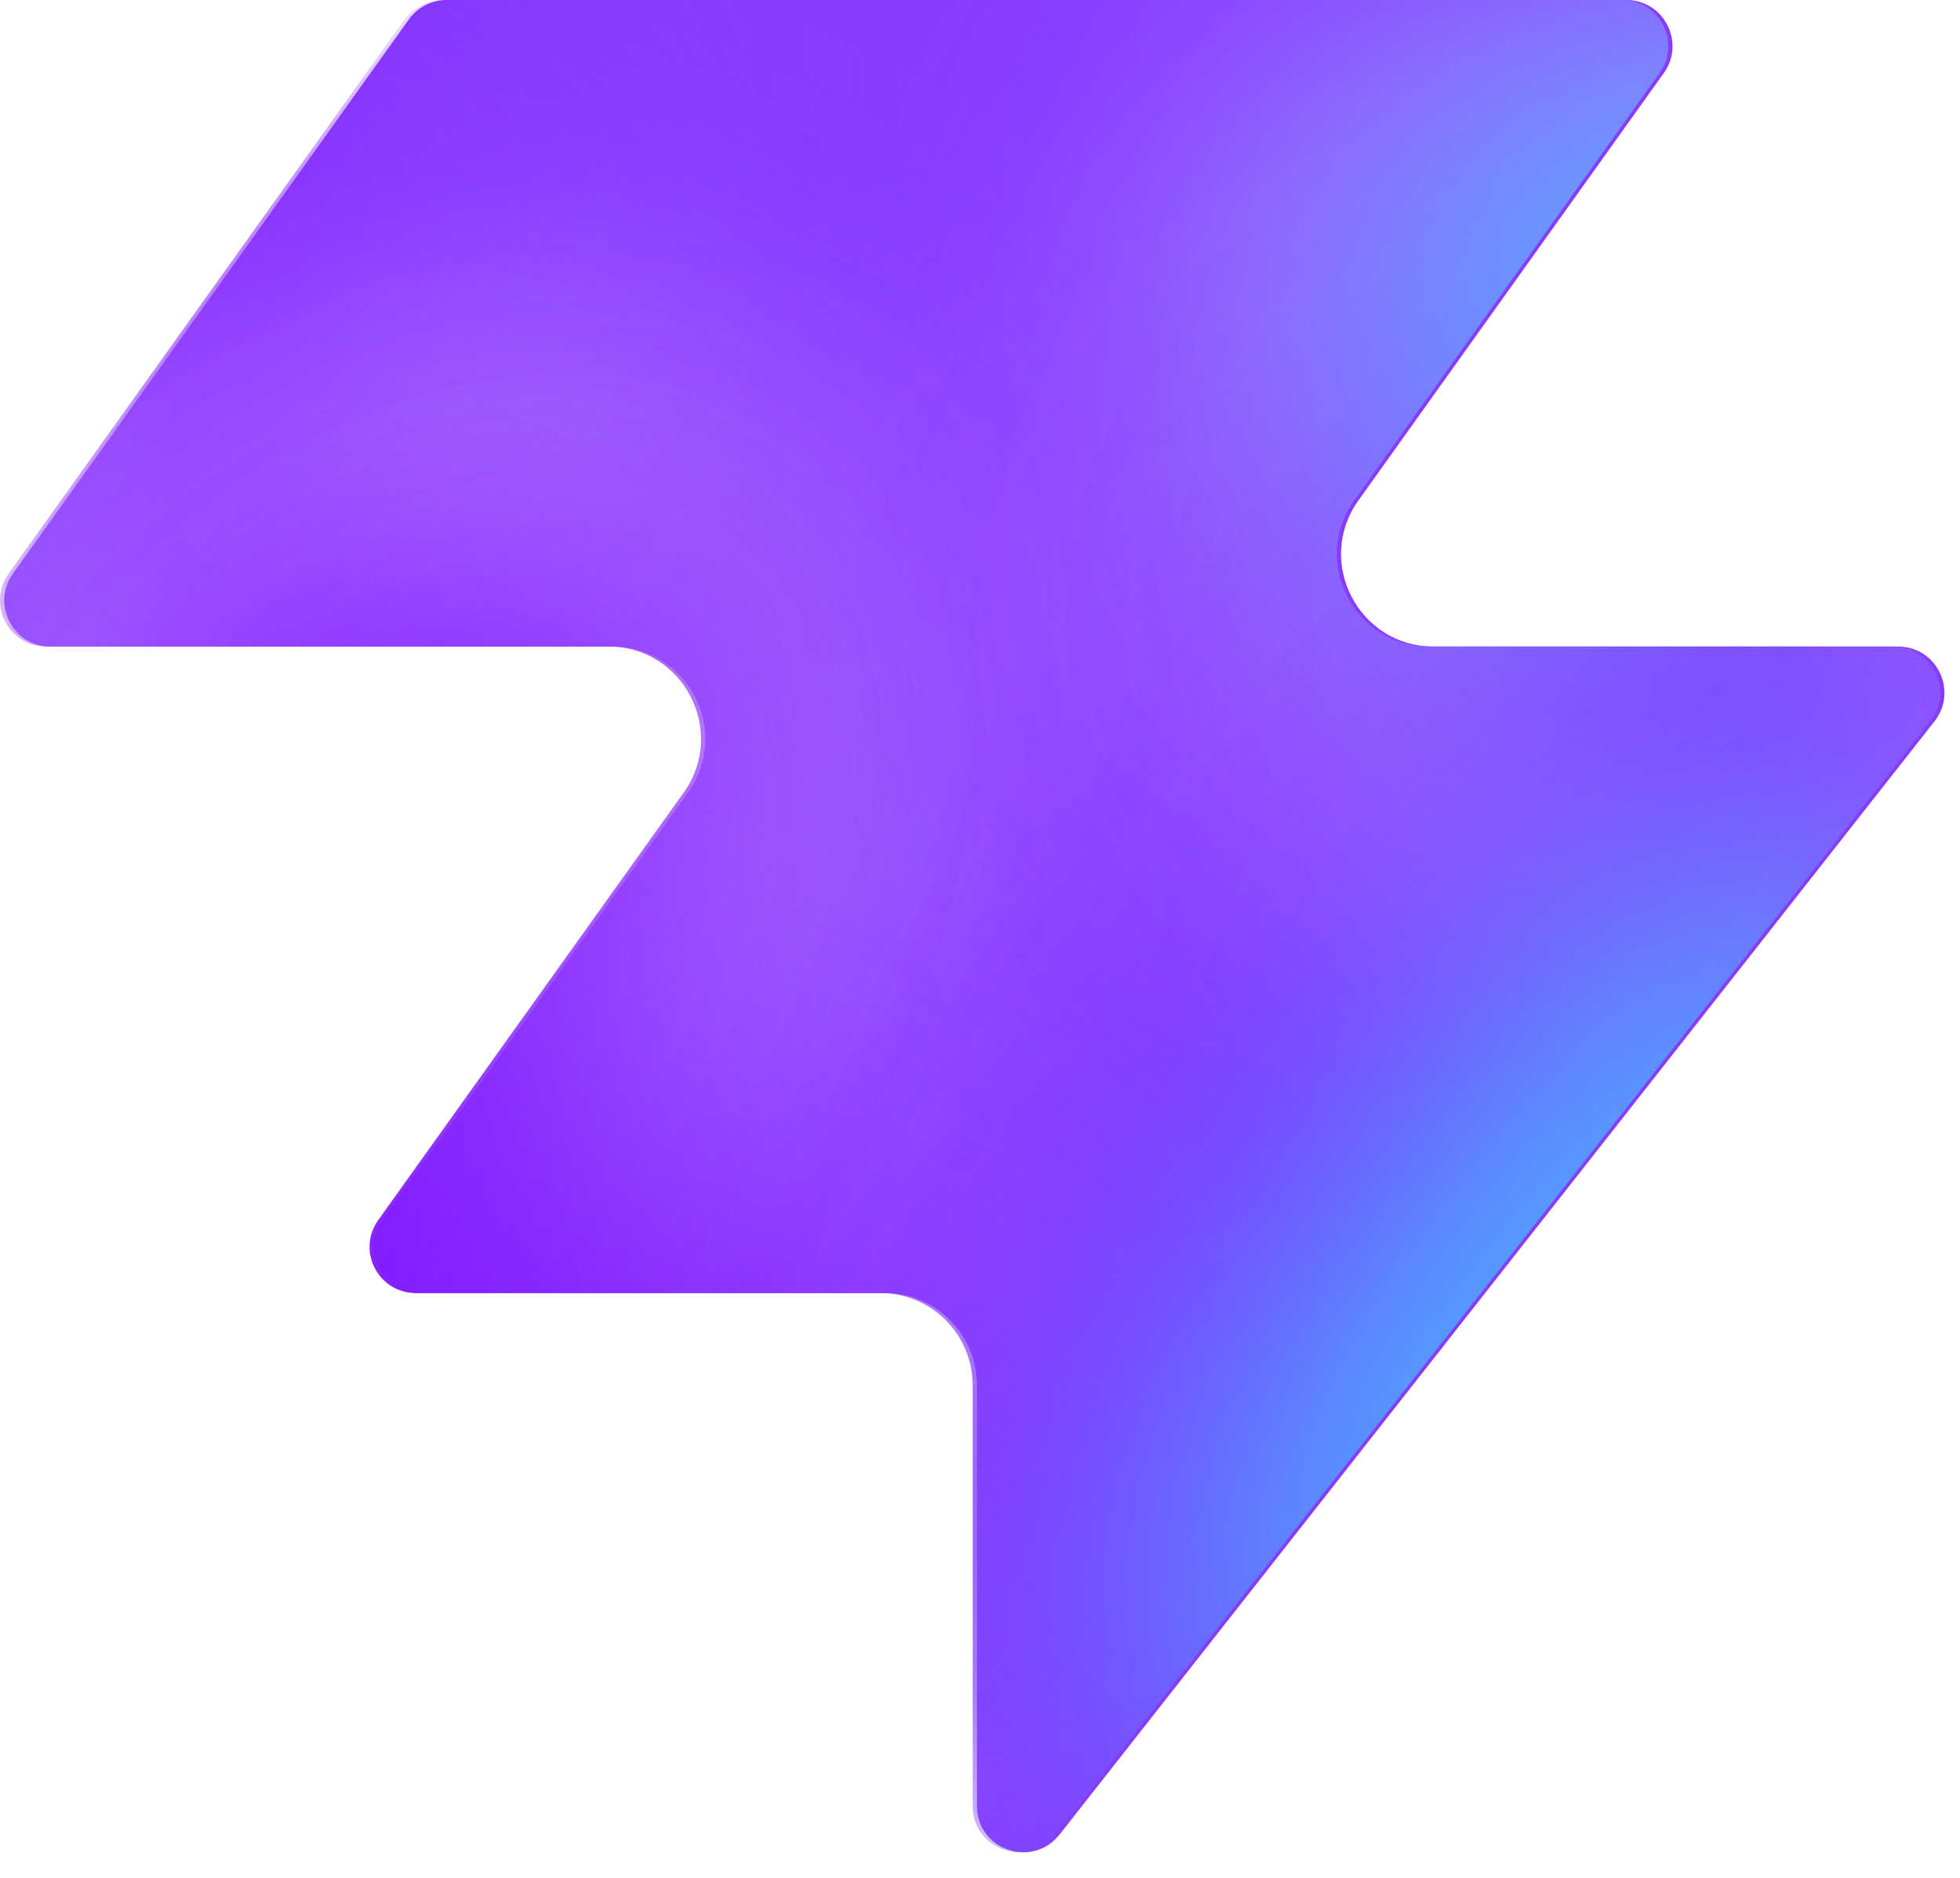
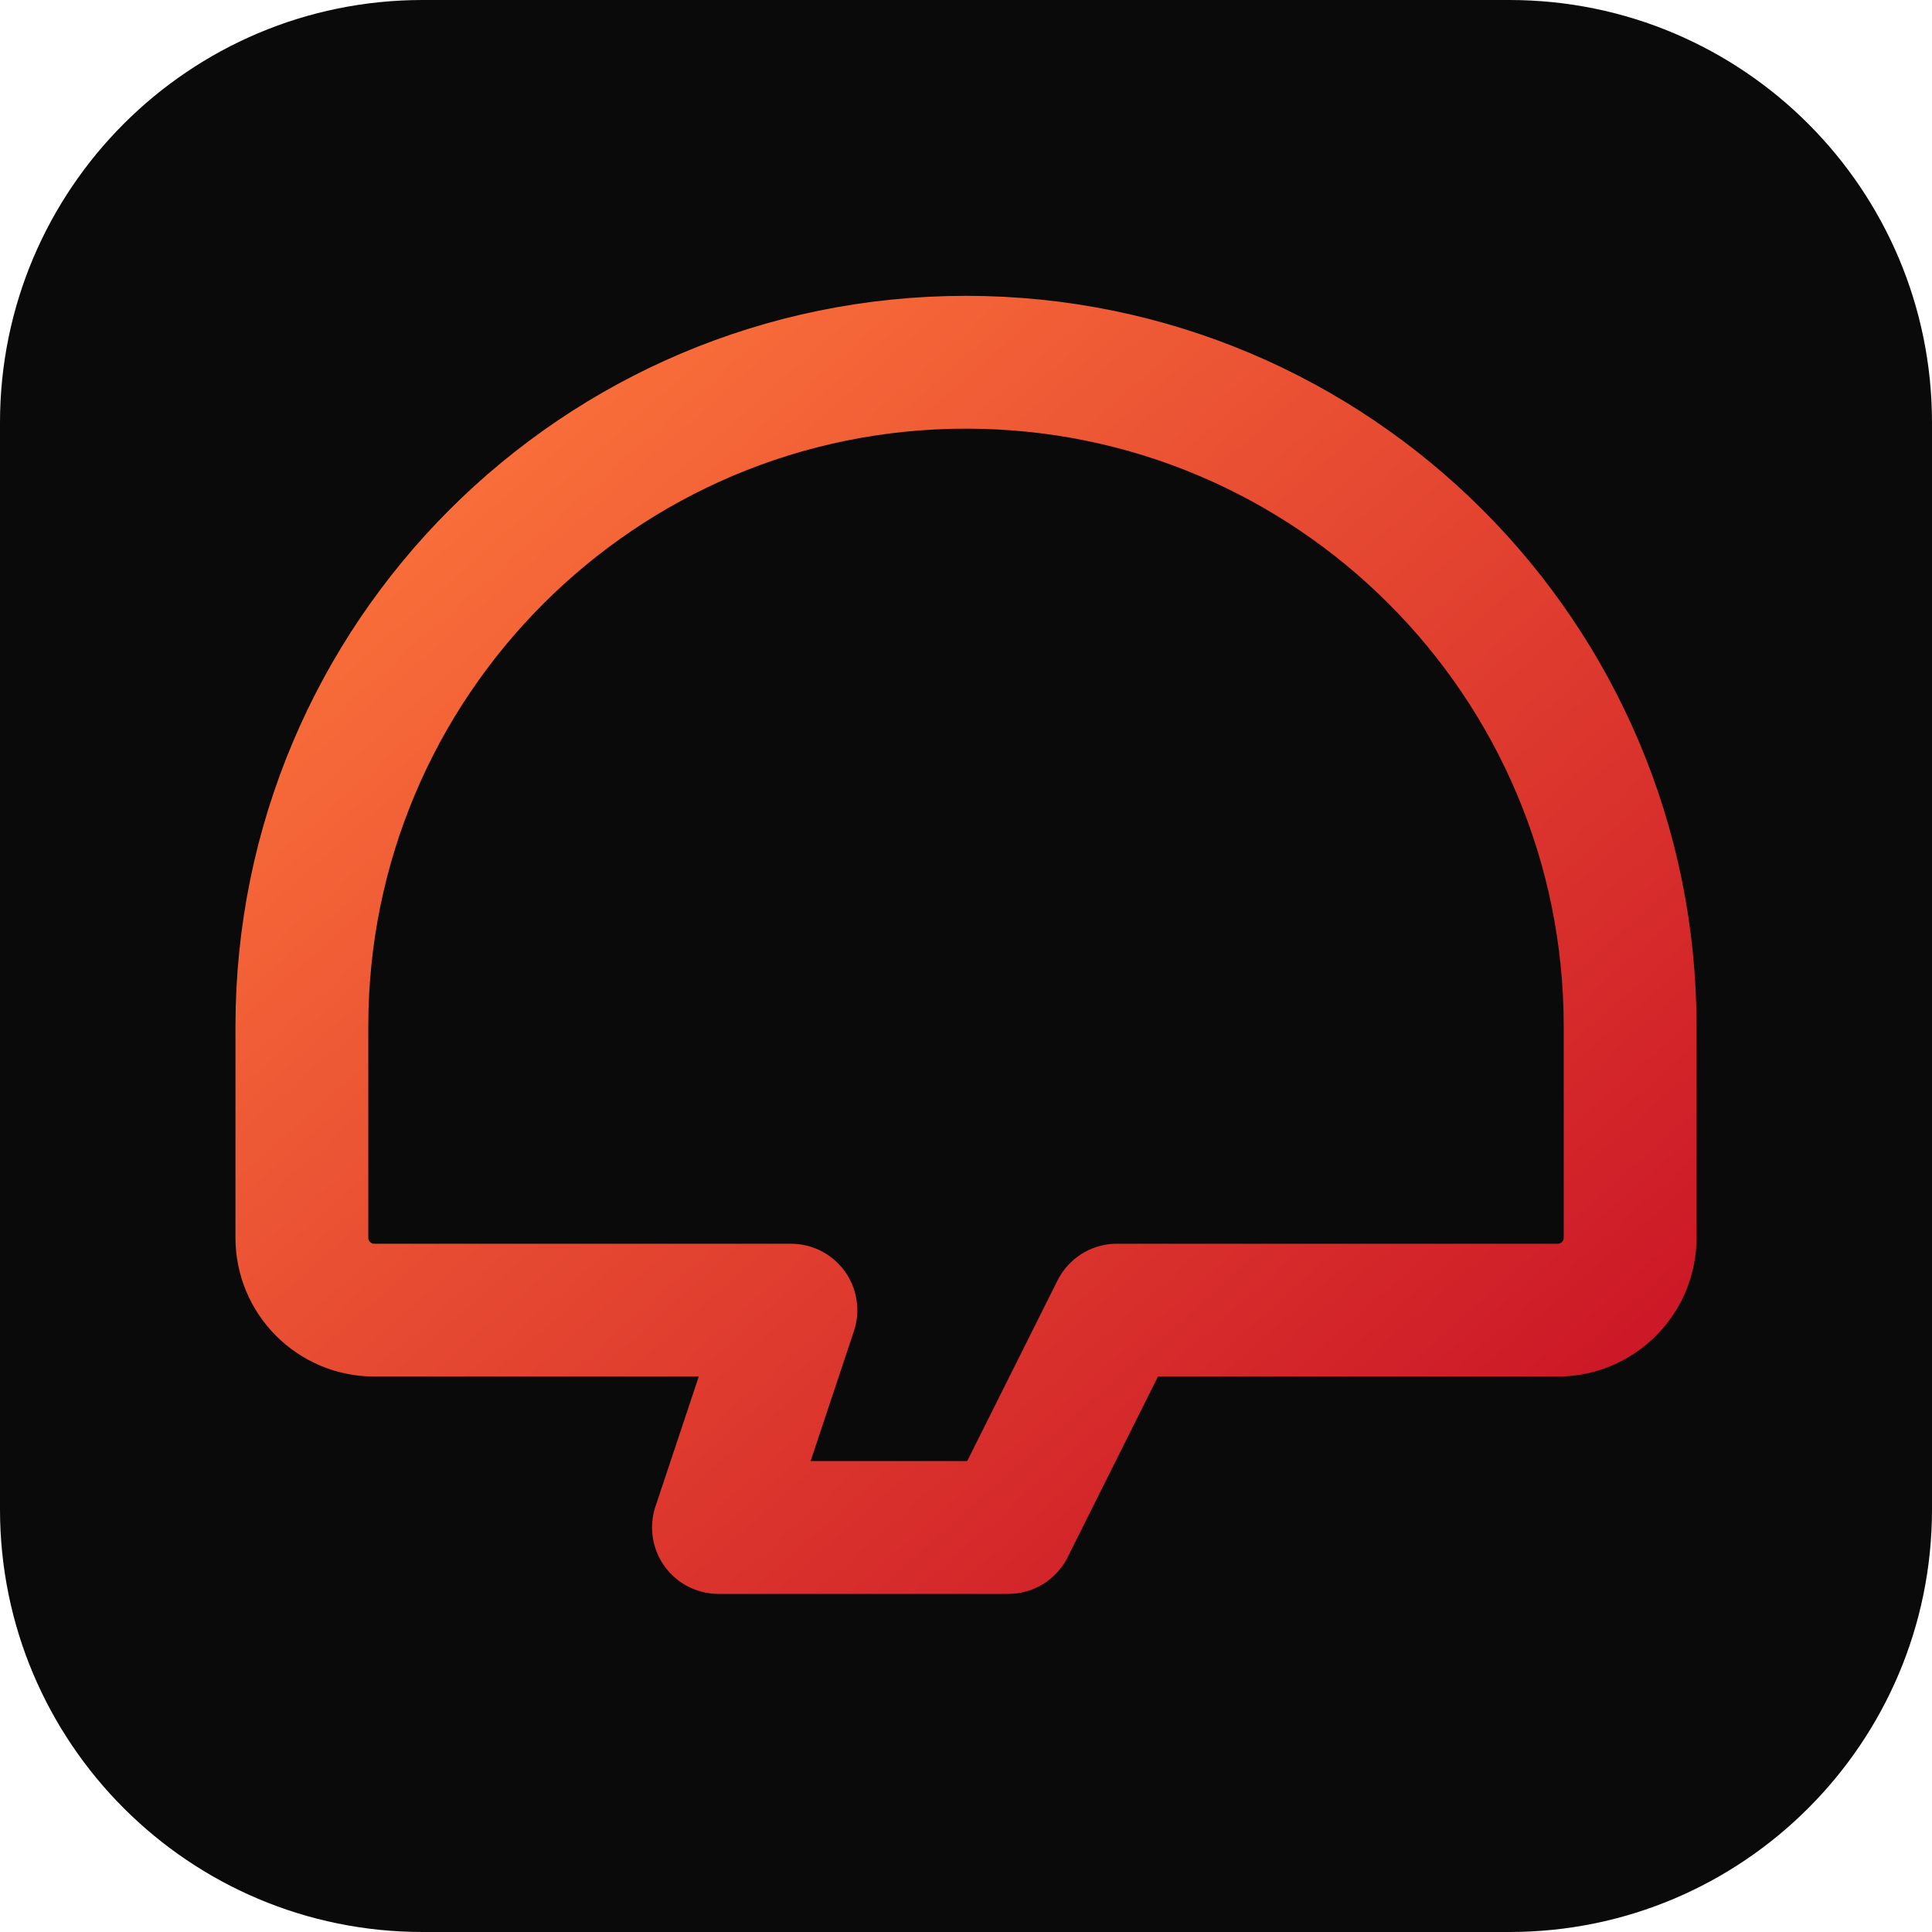
- <svg xmlns="http://www.w3.org/2000/svg" width="48" height="46" fill="none" viewBox="0 0 48 46">
-   <path fill="#863bff" d="M25.946 44.938c-.664.845-2.021.375-2.021-.698V33.937a2.26 2.26 0 0 0-2.262-2.262H10.287c-.92 0-1.456-1.04-.92-1.788l7.48-10.471c1.07-1.497 0-3.578-1.842-3.578H1.237c-.92 0-1.456-1.04-.92-1.788L10.013.474c.214-.297.556-.474.92-.474h28.894c.92 0 1.456 1.04.92 1.788l-7.48 10.471c-1.07 1.498 0 3.579 1.842 3.579h11.377c.943 0 1.473 1.088.89 1.83L25.947 44.94z" style="fill:#863bff;fill:color(display-p3 .525 .23 1);fill-opacity:1" />
-   <mask id="a" width="48" height="46" x="0" y="0" maskUnits="userSpaceOnUse" style="mask-type:alpha">
-     <path fill="#000" d="M25.842 44.938c-.664.844-2.021.375-2.021-.698V33.937a2.26 2.26 0 0 0-2.262-2.262H10.183c-.92 0-1.456-1.04-.92-1.788l7.48-10.471c1.07-1.498 0-3.579-1.842-3.579H1.133c-.92 0-1.456-1.04-.92-1.787L9.91.473c.214-.297.556-.474.92-.474h28.894c.92 0 1.456 1.04.92 1.788l-7.48 10.471c-1.07 1.498 0 3.578 1.842 3.578h11.377c.943 0 1.473 1.088.89 1.832L25.843 44.94z" style="fill:#000;fill-opacity:1" />
-   </mask>
-   <g mask="url(#a)">
-     <g filter="url(#b)">
-       <ellipse cx="5.508" cy="14.704" fill="#ede6ff" rx="5.508" ry="14.704" style="fill:#ede6ff;fill:color(display-p3 .927 .903 1);fill-opacity:1" transform="matrix(.00324 1 1 -.00324 -4.47 31.516)" />
-     </g>
-     <g filter="url(#c)">
-       <ellipse cx="10.399" cy="29.851" fill="#ede6ff" rx="10.399" ry="29.851" style="fill:#ede6ff;fill:color(display-p3 .927 .903 1);fill-opacity:1" transform="matrix(.00324 1 1 -.00324 -39.328 7.883)" />
-     </g>
-     <g filter="url(#d)">
-       <ellipse cx="5.508" cy="30.487" fill="#7e14ff" rx="5.508" ry="30.487" style="fill:#7e14ff;fill:color(display-p3 .492 .077 1);fill-opacity:1" transform="rotate(89.814 -25.913 -14.639)scale(1 -1)" />
-     </g>
-     <g filter="url(#e)">
-       <ellipse cx="5.508" cy="30.599" fill="#7e14ff" rx="5.508" ry="30.599" style="fill:#7e14ff;fill:color(display-p3 .492 .077 1);fill-opacity:1" transform="rotate(89.814 -32.644 -3.334)scale(1 -1)" />
-     </g>
-     <g filter="url(#f)">
-       <ellipse cx="5.508" cy="30.599" fill="#7e14ff" rx="5.508" ry="30.599" style="fill:#7e14ff;fill:color(display-p3 .492 .077 1);fill-opacity:1" transform="matrix(.00324 1 1 -.00324 -34.34 30.47)" />
-     </g>
-     <g filter="url(#g)">
-       <ellipse cx="14.072" cy="22.078" fill="#ede6ff" rx="14.072" ry="22.078" style="fill:#ede6ff;fill:color(display-p3 .927 .903 1);fill-opacity:1" transform="rotate(93.35 24.506 48.493)scale(-1 1)" />
-     </g>
-     <g filter="url(#h)">
-       <ellipse cx="3.47" cy="21.501" fill="#7e14ff" rx="3.47" ry="21.501" style="fill:#7e14ff;fill:color(display-p3 .492 .077 1);fill-opacity:1" transform="rotate(89.009 28.708 47.59)scale(-1 1)" />
-     </g>
-     <g filter="url(#i)">
-       <ellipse cx="3.47" cy="21.501" fill="#7e14ff" rx="3.47" ry="21.501" style="fill:#7e14ff;fill:color(display-p3 .492 .077 1);fill-opacity:1" transform="rotate(89.009 28.708 47.59)scale(-1 1)" />
-     </g>
-     <g filter="url(#j)">
-       <ellipse cx=".387" cy="8.972" fill="#7e14ff" rx="4.407" ry="29.108" style="fill:#7e14ff;fill:color(display-p3 .492 .077 1);fill-opacity:1" transform="rotate(39.51 .387 8.972)" />
-     </g>
-     <g filter="url(#k)">
-       <ellipse cx="47.523" cy="-6.092" fill="#7e14ff" rx="4.407" ry="29.108" style="fill:#7e14ff;fill:color(display-p3 .492 .077 1);fill-opacity:1" transform="rotate(37.892 47.523 -6.092)" />
-     </g>
-     <g filter="url(#l)">
-       <ellipse cx="41.412" cy="6.333" fill="#47bfff" rx="5.971" ry="9.665" style="fill:#47bfff;fill:color(display-p3 .28 .748 1);fill-opacity:1" transform="rotate(37.892 41.412 6.333)" />
-     </g>
-     <g filter="url(#m)">
-       <ellipse cx="-1.879" cy="38.332" fill="#7e14ff" rx="4.407" ry="29.108" style="fill:#7e14ff;fill:color(display-p3 .492 .077 1);fill-opacity:1" transform="rotate(37.892 -1.88 38.332)" />
-     </g>
-     <g filter="url(#n)">
-       <ellipse cx="-1.879" cy="38.332" fill="#7e14ff" rx="4.407" ry="29.108" style="fill:#7e14ff;fill:color(display-p3 .492 .077 1);fill-opacity:1" transform="rotate(37.892 -1.88 38.332)" />
-     </g>
-     <g filter="url(#o)">
-       <ellipse cx="35.651" cy="29.907" fill="#7e14ff" rx="4.407" ry="29.108" style="fill:#7e14ff;fill:color(display-p3 .492 .077 1);fill-opacity:1" transform="rotate(37.892 35.651 29.907)" />
-     </g>
-     <g filter="url(#p)">
-       <ellipse cx="38.418" cy="32.4" fill="#47bfff" rx="5.971" ry="15.297" style="fill:#47bfff;fill:color(display-p3 .28 .748 1);fill-opacity:1" transform="rotate(37.892 38.418 32.4)" />
-     </g>
-   </g>
+ <svg xmlns="http://www.w3.org/2000/svg" viewBox="0 0 32 32">
  <defs>
-     <filter id="b" width="60.045" height="41.654" x="-19.77" y="16.149" color-interpolation-filters="sRGB" filterUnits="userSpaceOnUse">
-       <feFlood flood-opacity="0" result="BackgroundImageFix" />
-       <feBlend in="SourceGraphic" in2="BackgroundImageFix" result="shape" />
-       <feGaussianBlur result="effect1_foregroundBlur_2002_17158" stdDeviation="7.659" />
-     </filter>
-     <filter id="c" width="90.34" height="51.437" x="-54.613" y="-7.533" color-interpolation-filters="sRGB" filterUnits="userSpaceOnUse">
-       <feFlood flood-opacity="0" result="BackgroundImageFix" />
-       <feBlend in="SourceGraphic" in2="BackgroundImageFix" result="shape" />
-       <feGaussianBlur result="effect1_foregroundBlur_2002_17158" stdDeviation="7.659" />
-     </filter>
-     <filter id="d" width="79.355" height="29.4" x="-49.64" y="2.03" color-interpolation-filters="sRGB" filterUnits="userSpaceOnUse">
-       <feFlood flood-opacity="0" result="BackgroundImageFix" />
-       <feBlend in="SourceGraphic" in2="BackgroundImageFix" result="shape" />
-       <feGaussianBlur result="effect1_foregroundBlur_2002_17158" stdDeviation="4.596" />
-     </filter>
-     <filter id="e" width="79.579" height="29.4" x="-45.045" y="20.029" color-interpolation-filters="sRGB" filterUnits="userSpaceOnUse">
-       <feFlood flood-opacity="0" result="BackgroundImageFix" />
-       <feBlend in="SourceGraphic" in2="BackgroundImageFix" result="shape" />
-       <feGaussianBlur result="effect1_foregroundBlur_2002_17158" stdDeviation="4.596" />
-     </filter>
-     <filter id="f" width="79.579" height="29.4" x="-43.513" y="21.178" color-interpolation-filters="sRGB" filterUnits="userSpaceOnUse">
-       <feFlood flood-opacity="0" result="BackgroundImageFix" />
-       <feBlend in="SourceGraphic" in2="BackgroundImageFix" result="shape" />
-       <feGaussianBlur result="effect1_foregroundBlur_2002_17158" stdDeviation="4.596" />
-     </filter>
-     <filter id="g" width="74.749" height="58.852" x="15.756" y="-17.901" color-interpolation-filters="sRGB" filterUnits="userSpaceOnUse">
-       <feFlood flood-opacity="0" result="BackgroundImageFix" />
-       <feBlend in="SourceGraphic" in2="BackgroundImageFix" result="shape" />
-       <feGaussianBlur result="effect1_foregroundBlur_2002_17158" stdDeviation="7.659" />
-     </filter>
-     <filter id="h" width="61.377" height="25.362" x="23.548" y="2.284" color-interpolation-filters="sRGB" filterUnits="userSpaceOnUse">
-       <feFlood flood-opacity="0" result="BackgroundImageFix" />
-       <feBlend in="SourceGraphic" in2="BackgroundImageFix" result="shape" />
-       <feGaussianBlur result="effect1_foregroundBlur_2002_17158" stdDeviation="4.596" />
-     </filter>
-     <filter id="i" width="61.377" height="25.362" x="23.548" y="2.284" color-interpolation-filters="sRGB" filterUnits="userSpaceOnUse">
-       <feFlood flood-opacity="0" result="BackgroundImageFix" />
-       <feBlend in="SourceGraphic" in2="BackgroundImageFix" result="shape" />
-       <feGaussianBlur result="effect1_foregroundBlur_2002_17158" stdDeviation="4.596" />
-     </filter>
-     <filter id="j" width="56.045" height="63.649" x="-27.636" y="-22.853" color-interpolation-filters="sRGB" filterUnits="userSpaceOnUse">
-       <feFlood flood-opacity="0" result="BackgroundImageFix" />
-       <feBlend in="SourceGraphic" in2="BackgroundImageFix" result="shape" />
-       <feGaussianBlur result="effect1_foregroundBlur_2002_17158" stdDeviation="4.596" />
-     </filter>
-     <filter id="k" width="54.814" height="64.646" x="20.116" y="-38.415" color-interpolation-filters="sRGB" filterUnits="userSpaceOnUse">
-       <feFlood flood-opacity="0" result="BackgroundImageFix" />
-       <feBlend in="SourceGraphic" in2="BackgroundImageFix" result="shape" />
-       <feGaussianBlur result="effect1_foregroundBlur_2002_17158" stdDeviation="4.596" />
-     </filter>
-     <filter id="l" width="33.541" height="35.313" x="24.641" y="-11.323" color-interpolation-filters="sRGB" filterUnits="userSpaceOnUse">
-       <feFlood flood-opacity="0" result="BackgroundImageFix" />
-       <feBlend in="SourceGraphic" in2="BackgroundImageFix" result="shape" />
-       <feGaussianBlur result="effect1_foregroundBlur_2002_17158" stdDeviation="4.596" />
-     </filter>
-     <filter id="m" width="54.814" height="64.646" x="-29.286" y="6.009" color-interpolation-filters="sRGB" filterUnits="userSpaceOnUse">
-       <feFlood flood-opacity="0" result="BackgroundImageFix" />
-       <feBlend in="SourceGraphic" in2="BackgroundImageFix" result="shape" />
-       <feGaussianBlur result="effect1_foregroundBlur_2002_17158" stdDeviation="4.596" />
-     </filter>
-     <filter id="n" width="54.814" height="64.646" x="-29.286" y="6.009" color-interpolation-filters="sRGB" filterUnits="userSpaceOnUse">
-       <feFlood flood-opacity="0" result="BackgroundImageFix" />
-       <feBlend in="SourceGraphic" in2="BackgroundImageFix" result="shape" />
-       <feGaussianBlur result="effect1_foregroundBlur_2002_17158" stdDeviation="4.596" />
-     </filter>
-     <filter id="o" width="54.814" height="64.646" x="8.244" y="-2.416" color-interpolation-filters="sRGB" filterUnits="userSpaceOnUse">
-       <feFlood flood-opacity="0" result="BackgroundImageFix" />
-       <feBlend in="SourceGraphic" in2="BackgroundImageFix" result="shape" />
-       <feGaussianBlur result="effect1_foregroundBlur_2002_17158" stdDeviation="4.596" />
-     </filter>
-     <filter id="p" width="39.409" height="43.623" x="18.713" y="10.588" color-interpolation-filters="sRGB" filterUnits="userSpaceOnUse">
-       <feFlood flood-opacity="0" result="BackgroundImageFix" />
-       <feBlend in="SourceGraphic" in2="BackgroundImageFix" result="shape" />
-       <feGaussianBlur result="effect1_foregroundBlur_2002_17158" stdDeviation="4.596" />
-     </filter>
+     <linearGradient id="g" x1="0" y1="0" x2="1" y2="1">
+       <stop offset="0" stop-color="#ff7a3c" />
+       <stop offset="1" stop-color="#c81025" />
+     </linearGradient>
  </defs>
+   <rect width="32" height="32" rx="7" fill="#0a0a0b" />
+   <path d="M5 17a11 11 0 0 1 22 0v3.5a1.2 1.2 0 0 1-1.2 1.2h-7.3l-1.8 3.6h-4.8l1.2-3.6H6.2A1.2 1.2 0 0 1 5 20.5z" fill="none" stroke="url(#g)" stroke-width="2.2" stroke-linejoin="round" />
+   <path d="M12 17h13" fill="none" stroke="url(#g)" stroke-width="2.2" stroke-linecap="round" />
</svg>
